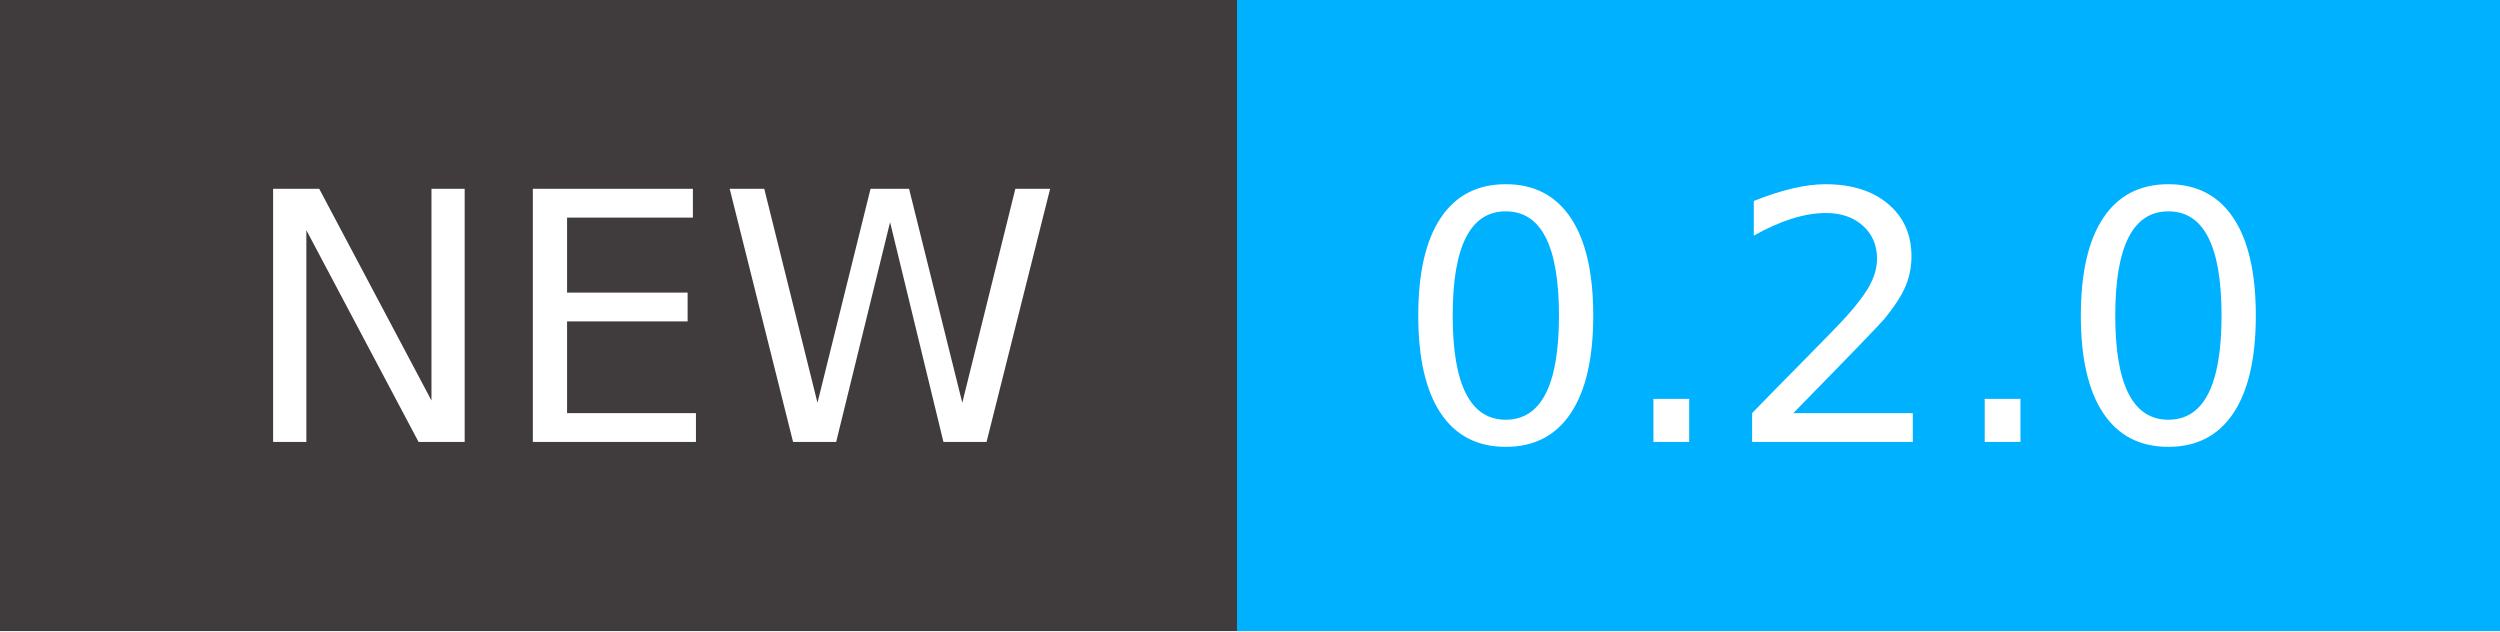
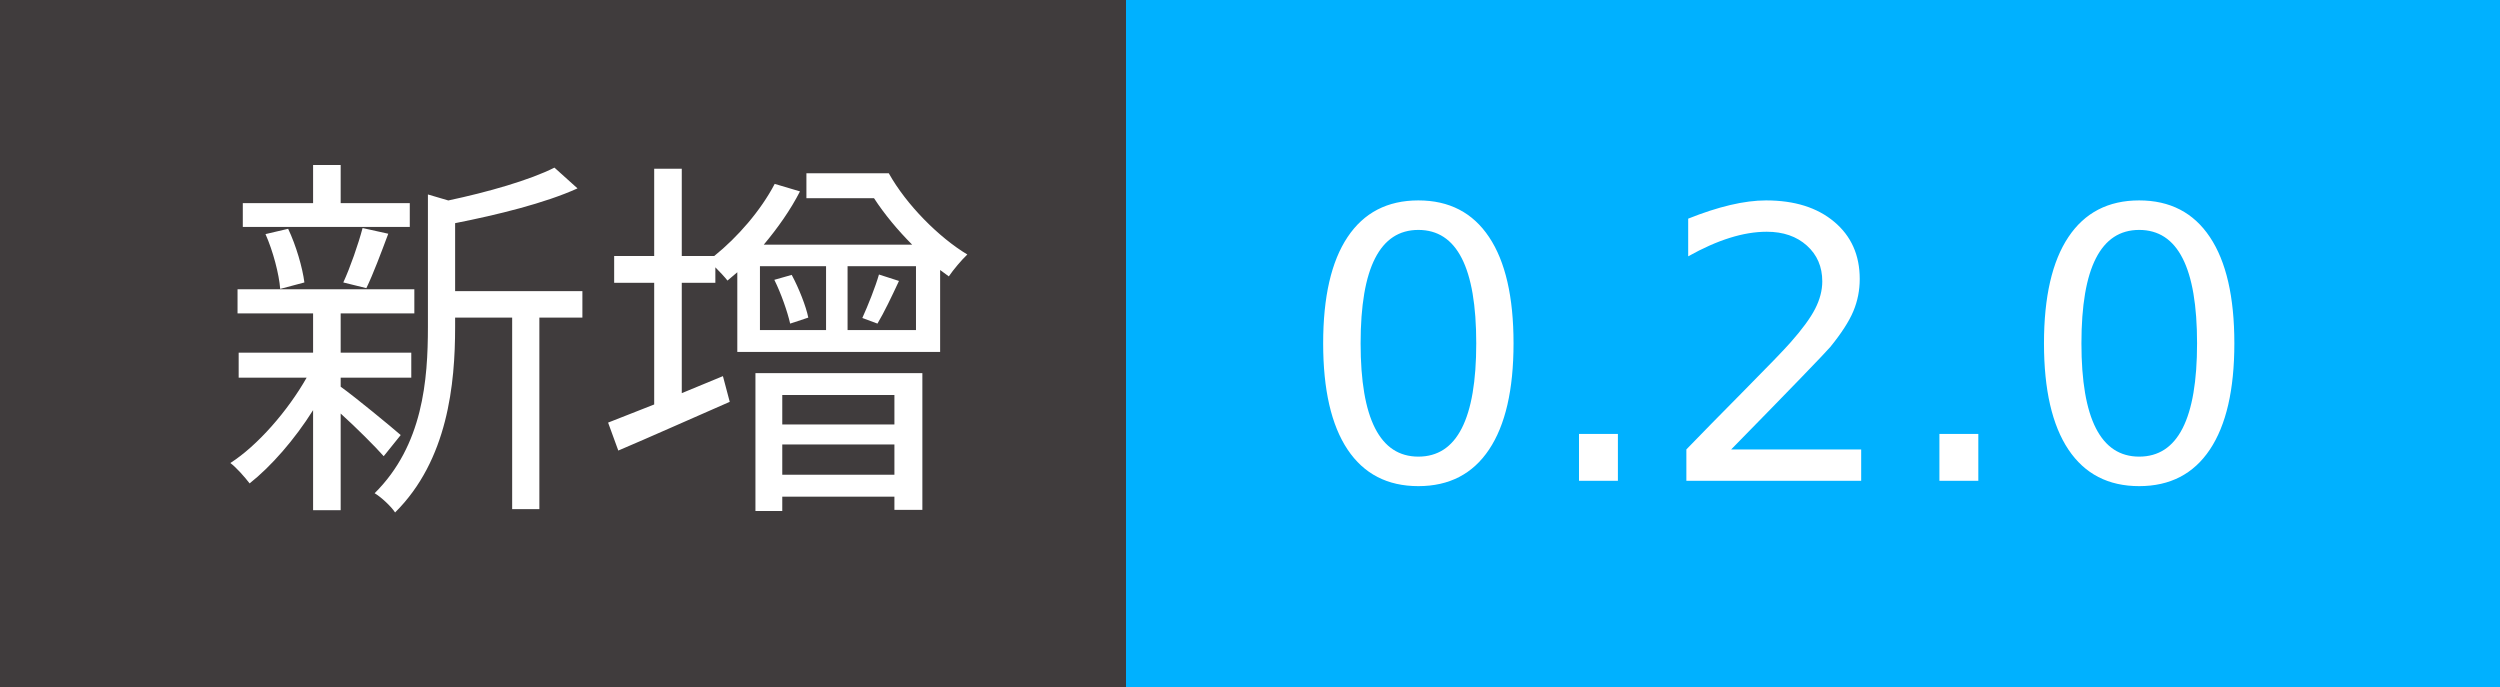
- <svg xmlns="http://www.w3.org/2000/svg" viewBox="0 0 792 200">
+ <svg xmlns="http://www.w3.org/2000/svg" viewBox="0 0 728 200">
  <g shape-rendering="crispEdges">
-     <path fill="#403c3d" d="M0 0h392v2e2H0z" />
-     <path fill="#00b1ff" d="M392 0h4e2v2e2H392z" />
+     <path fill="#403c3d" d="M0 0h328v2e2H0z" />
+     <path fill="#00b1ff" d="M328 0h4e2v2e2H328z" />
  </g>
  <g fill="#fff" text-anchor="middle" font-family="DejaVu Sans,Verdana,Geneva,sans-serif" font-size="110">
-     <text x="206" y="140" textLength="292">NEW</text>
-     <text x="582" y="140" textLength="300">0.2.0</text>
+     <text x="174" y="140" textLength="228">新增</text>
+     <text x="518" y="140" textLength="300">0.2.0</text>
  </g>
</svg>
